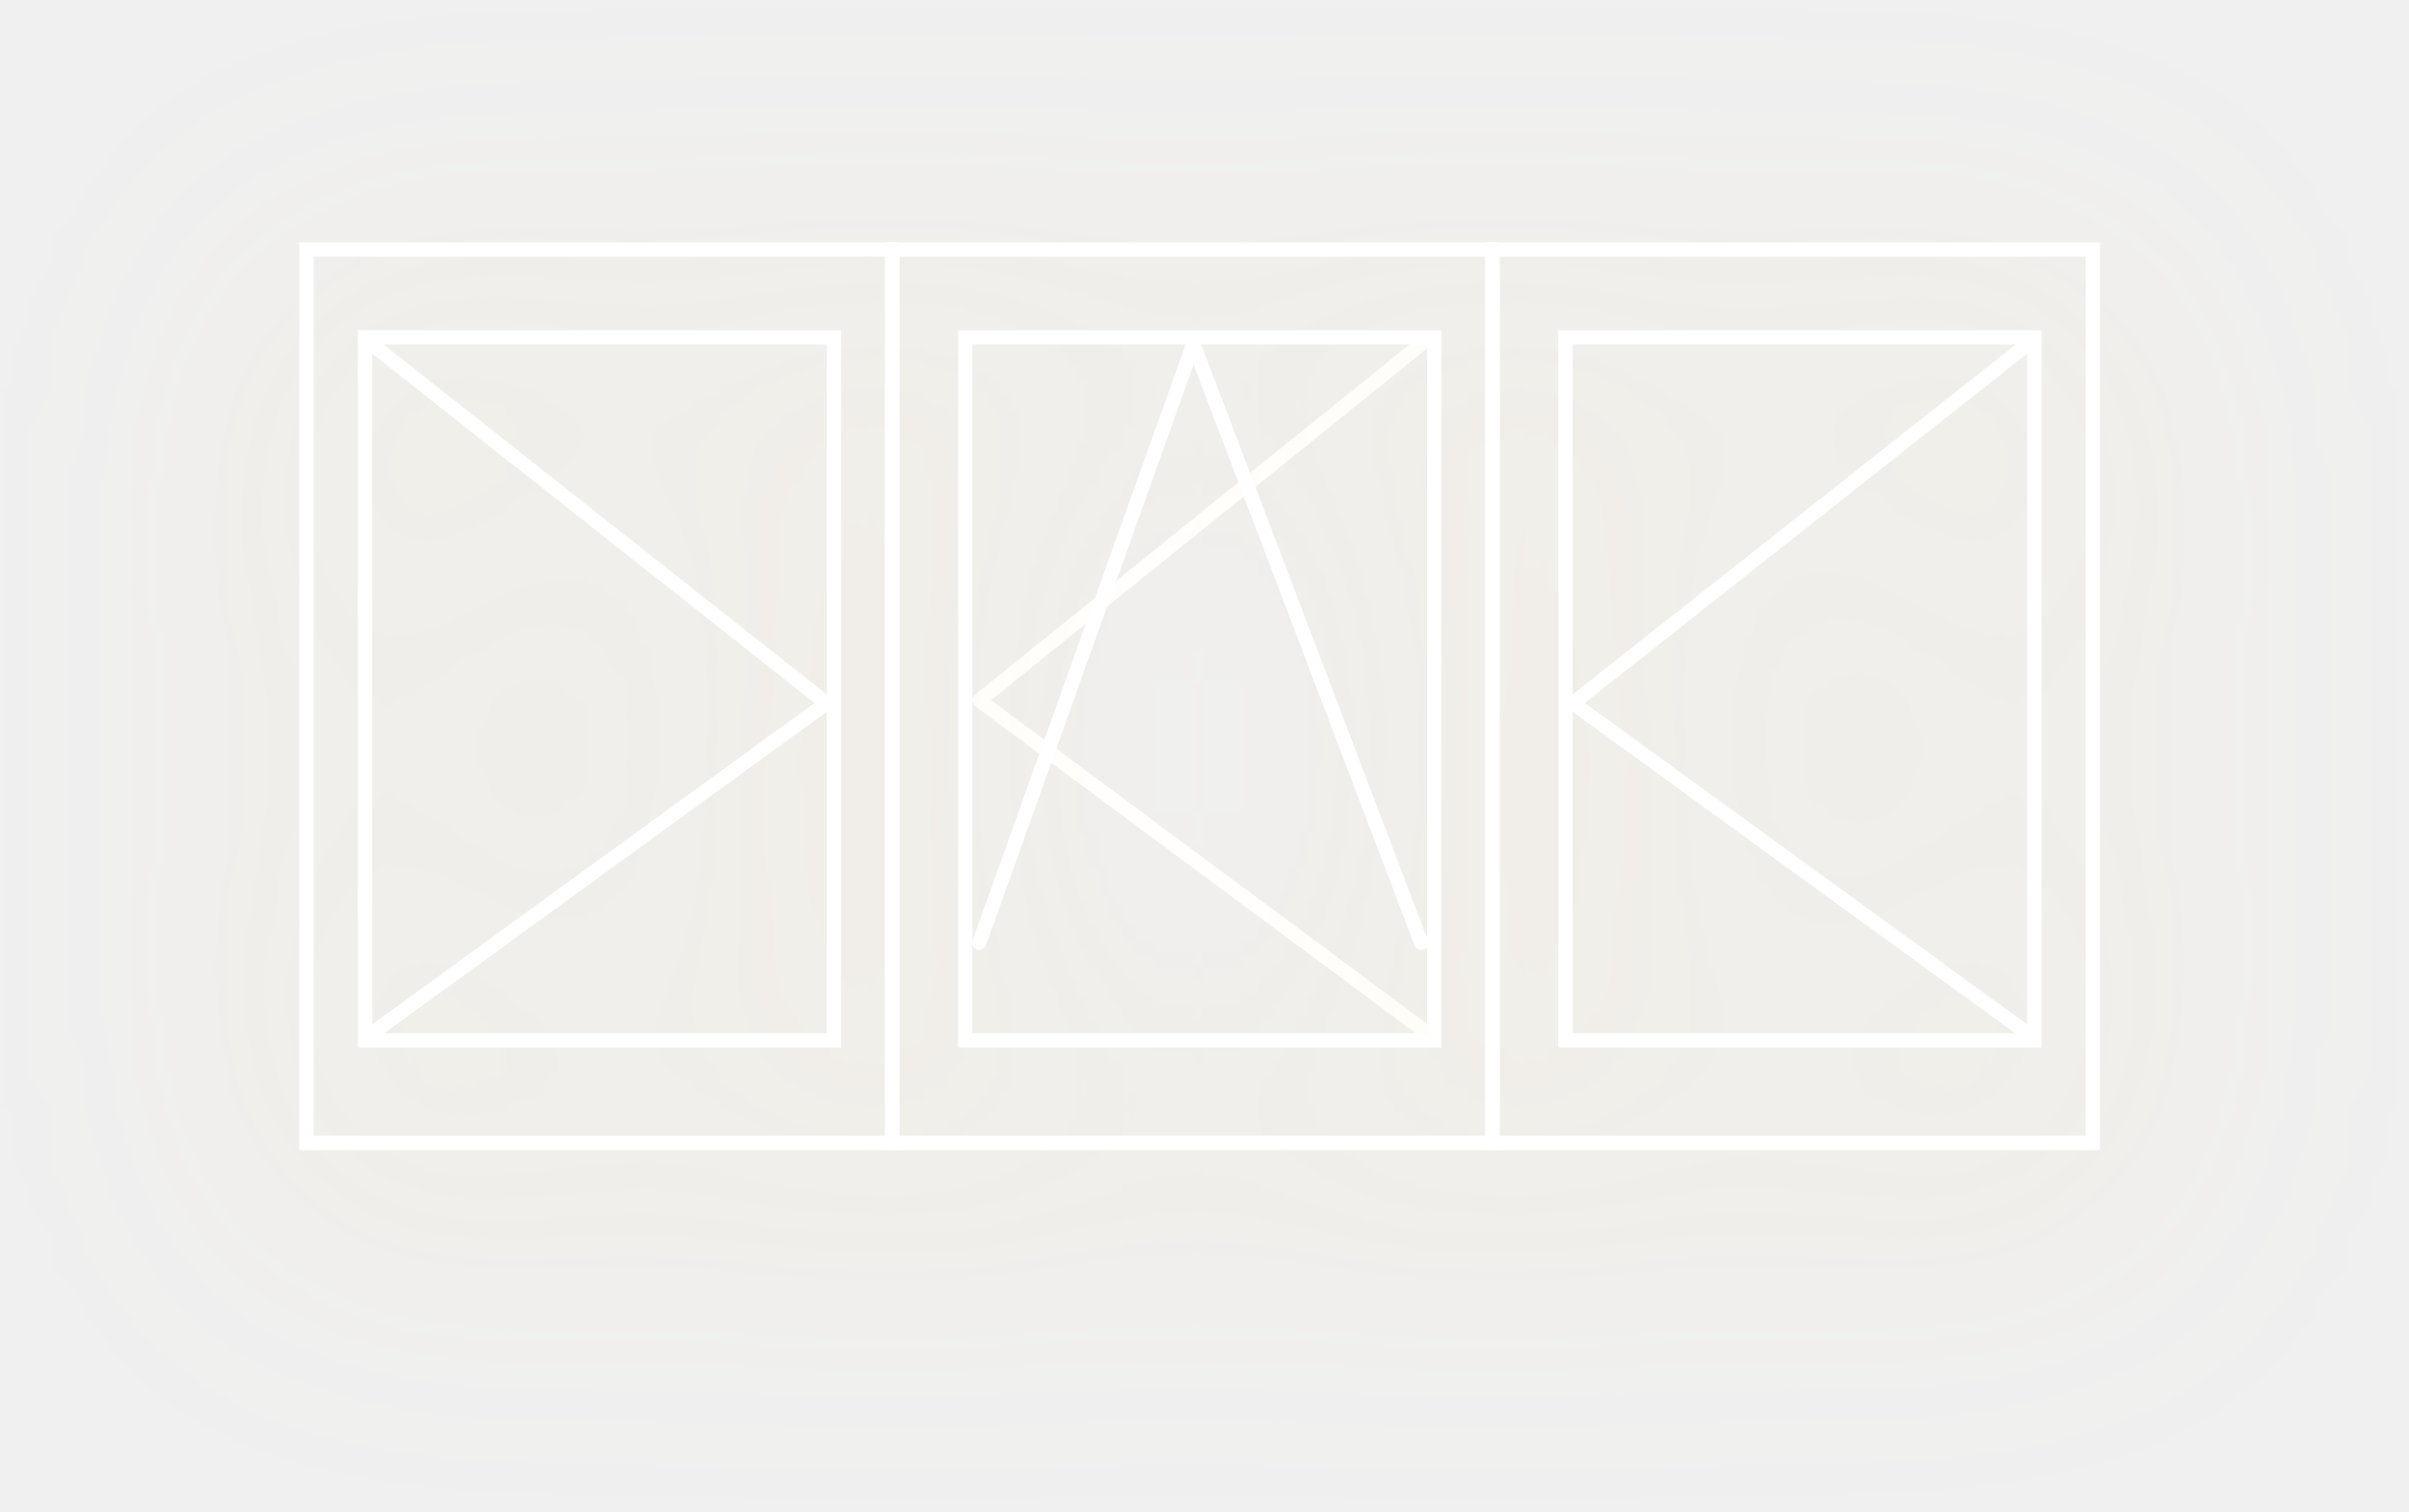
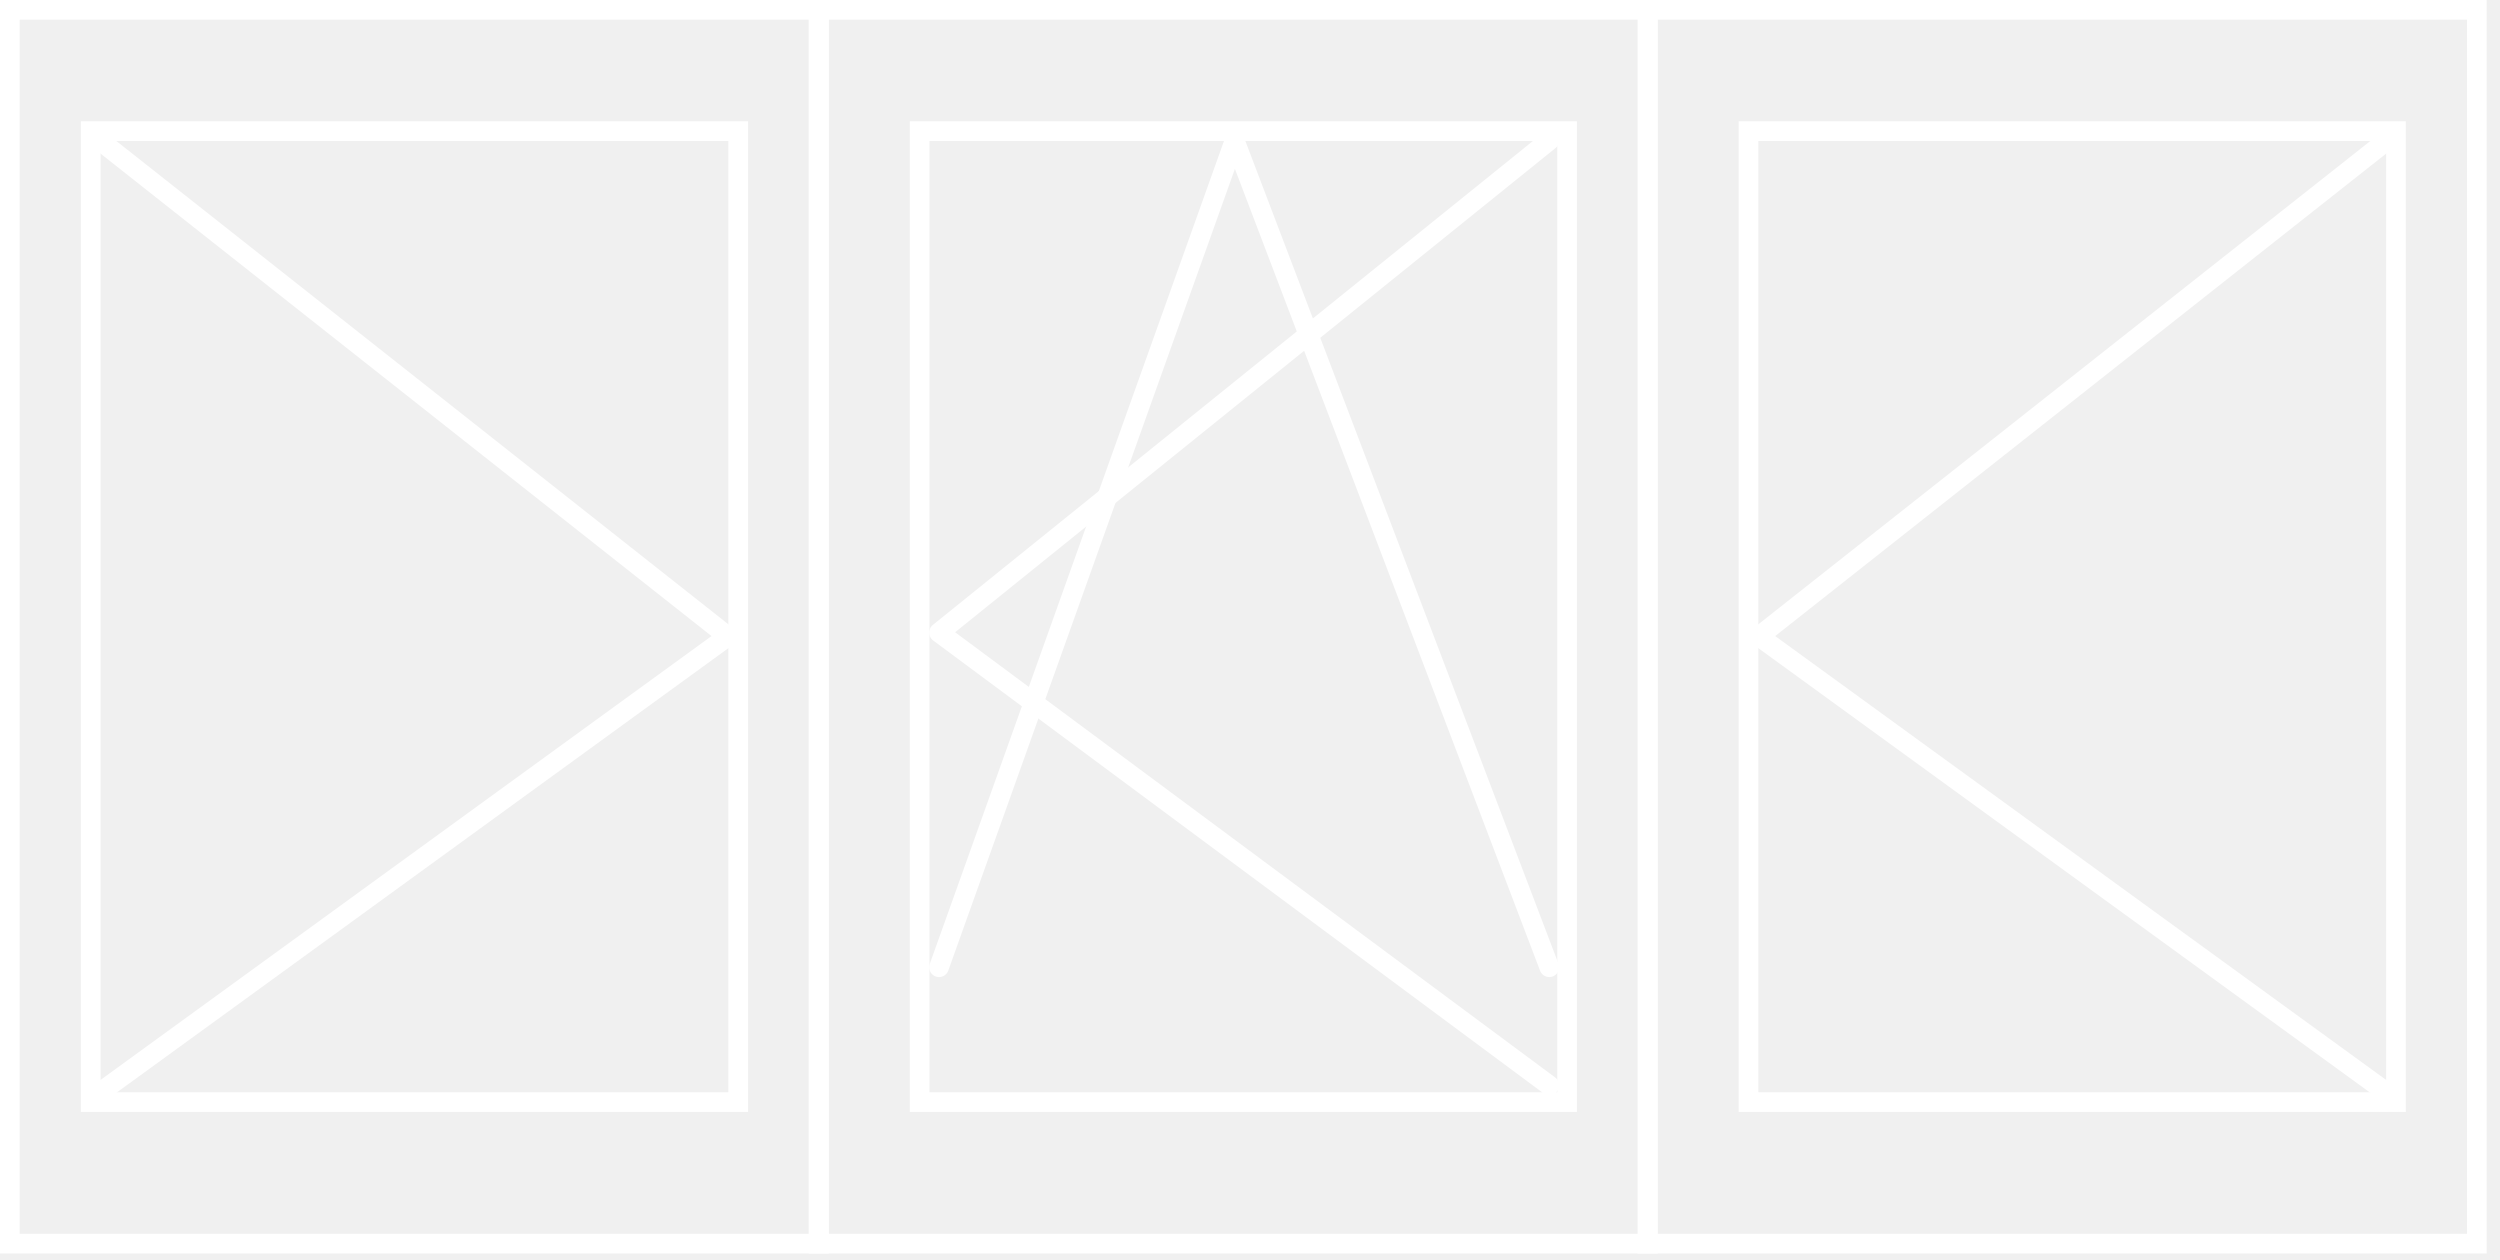
- <svg xmlns="http://www.w3.org/2000/svg" width="169" height="106" viewBox="0 0 169 106" fill="none">
-   <path d="M99.703 24.135L68.703 49.135L99.703 72.135" stroke="white" stroke-linecap="round" stroke-linejoin="round" />
-   <g filter="url(#filter0_d)">
-     <rect x="21.5" y="17.5" width="41.108" height="62.676" stroke="white" />
-     <rect x="62.582" y="17.5" width="42.135" height="62.676" stroke="white" />
-     <rect x="104.689" y="17.5" width="42.135" height="62.676" stroke="white" />
-     <rect x="25.607" y="23.662" width="32.892" height="49.324" stroke="white" />
-     <rect x="67.717" y="23.662" width="32.892" height="49.324" stroke="white" />
-     <rect x="109.824" y="23.662" width="32.892" height="49.324" stroke="white" />
-     <path d="M26.135 24.189L57.973 49.329L26.135 72.459" stroke="white" stroke-linecap="round" stroke-linejoin="round" />
-     <path d="M142.189 24.189L110.352 49.329L142.189 72.459" stroke="white" stroke-linecap="round" stroke-linejoin="round" />
-   </g>
-   <path d="M68.703 66.135L83.719 24.135L99.703 66.135" stroke="white" stroke-linecap="round" stroke-linejoin="round" />
-   <defs>
-     <filter id="filter0_d" x="0" y="0" width="168.325" height="105.676" filterUnits="userSpaceOnUse" color-interpolation-filters="sRGB">
-       <feFlood flood-opacity="0" result="BackgroundImageFix" />
-       <feColorMatrix in="SourceAlpha" type="matrix" values="0 0 0 0 0 0 0 0 0 0 0 0 0 0 0 0 0 0 127 0" />
-       <feOffset dy="4" />
-       <feGaussianBlur stdDeviation="10.5" />
-       <feColorMatrix type="matrix" values="0 0 0 0 0.98 0 0 0 0 0.78 0 0 0 0 0.333 0 0 0 0.31 0" />
-       <feBlend mode="normal" in2="BackgroundImageFix" result="effect1_dropShadow" />
-       <feBlend mode="normal" in="SourceGraphic" in2="effect1_dropShadow" result="shape" />
-     </filter>
-   </defs>
+ <svg xmlns="http://www.w3.org/2000/svg" width="127" height="64" viewBox="0 0 127 64" fill="none">
+   <path d="M78.703 7.135L47.703 32.135L78.703 55.135" stroke="white" stroke-linecap="round" stroke-linejoin="round" />
+   <rect x="0.5" y="0.5" width="41.108" height="62.676" stroke="white" />
+   <rect x="41.582" y="0.5" width="42.135" height="62.676" stroke="white" />
+   <rect x="83.689" y="0.5" width="42.135" height="62.676" stroke="white" />
+   <rect x="4.609" y="6.662" width="32.892" height="49.324" stroke="white" />
+   <rect x="46.717" y="6.662" width="32.892" height="49.324" stroke="white" />
+   <rect x="88.824" y="6.662" width="32.892" height="49.324" stroke="white" />
+   <path d="M5.135 7.188L36.973 32.329L5.135 55.459" stroke="white" stroke-linecap="round" stroke-linejoin="round" />
+   <path d="M121.189 7.188L89.352 32.329L121.189 55.459" stroke="white" stroke-linecap="round" stroke-linejoin="round" />
+   <path d="M47.703 49.135L62.719 7.135L78.703 49.135" stroke="white" stroke-linecap="round" stroke-linejoin="round" />
</svg>
